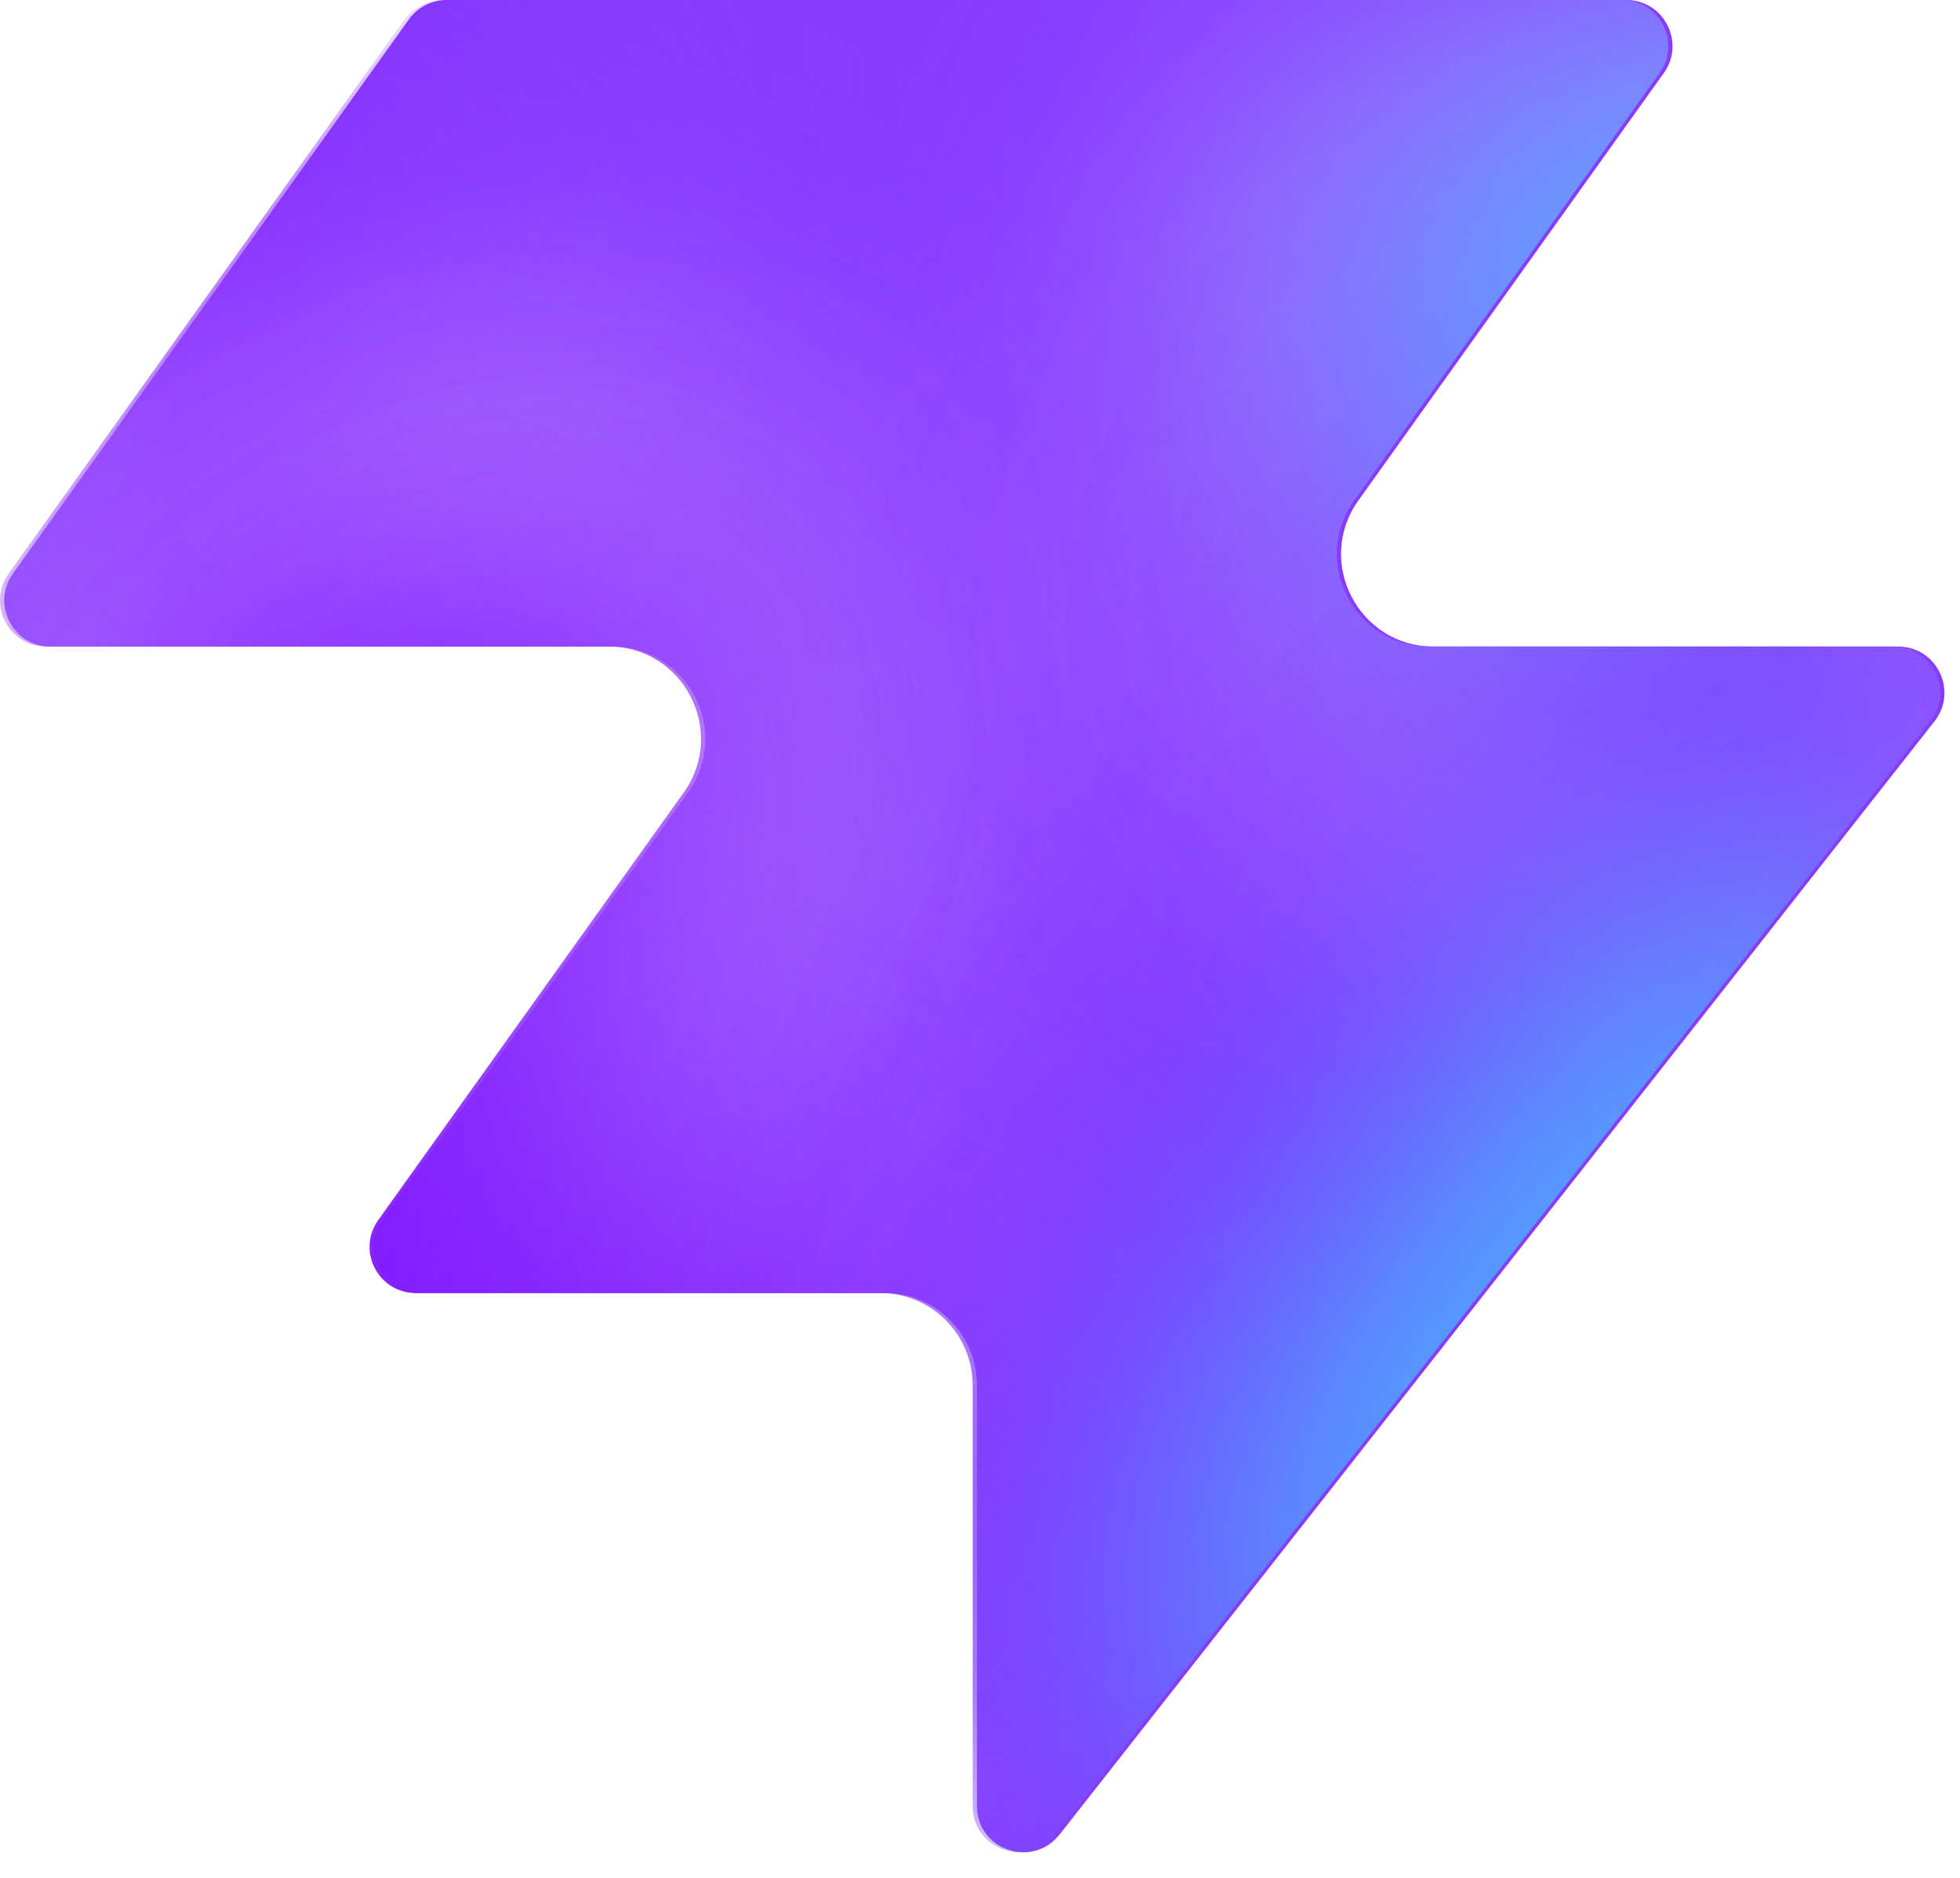
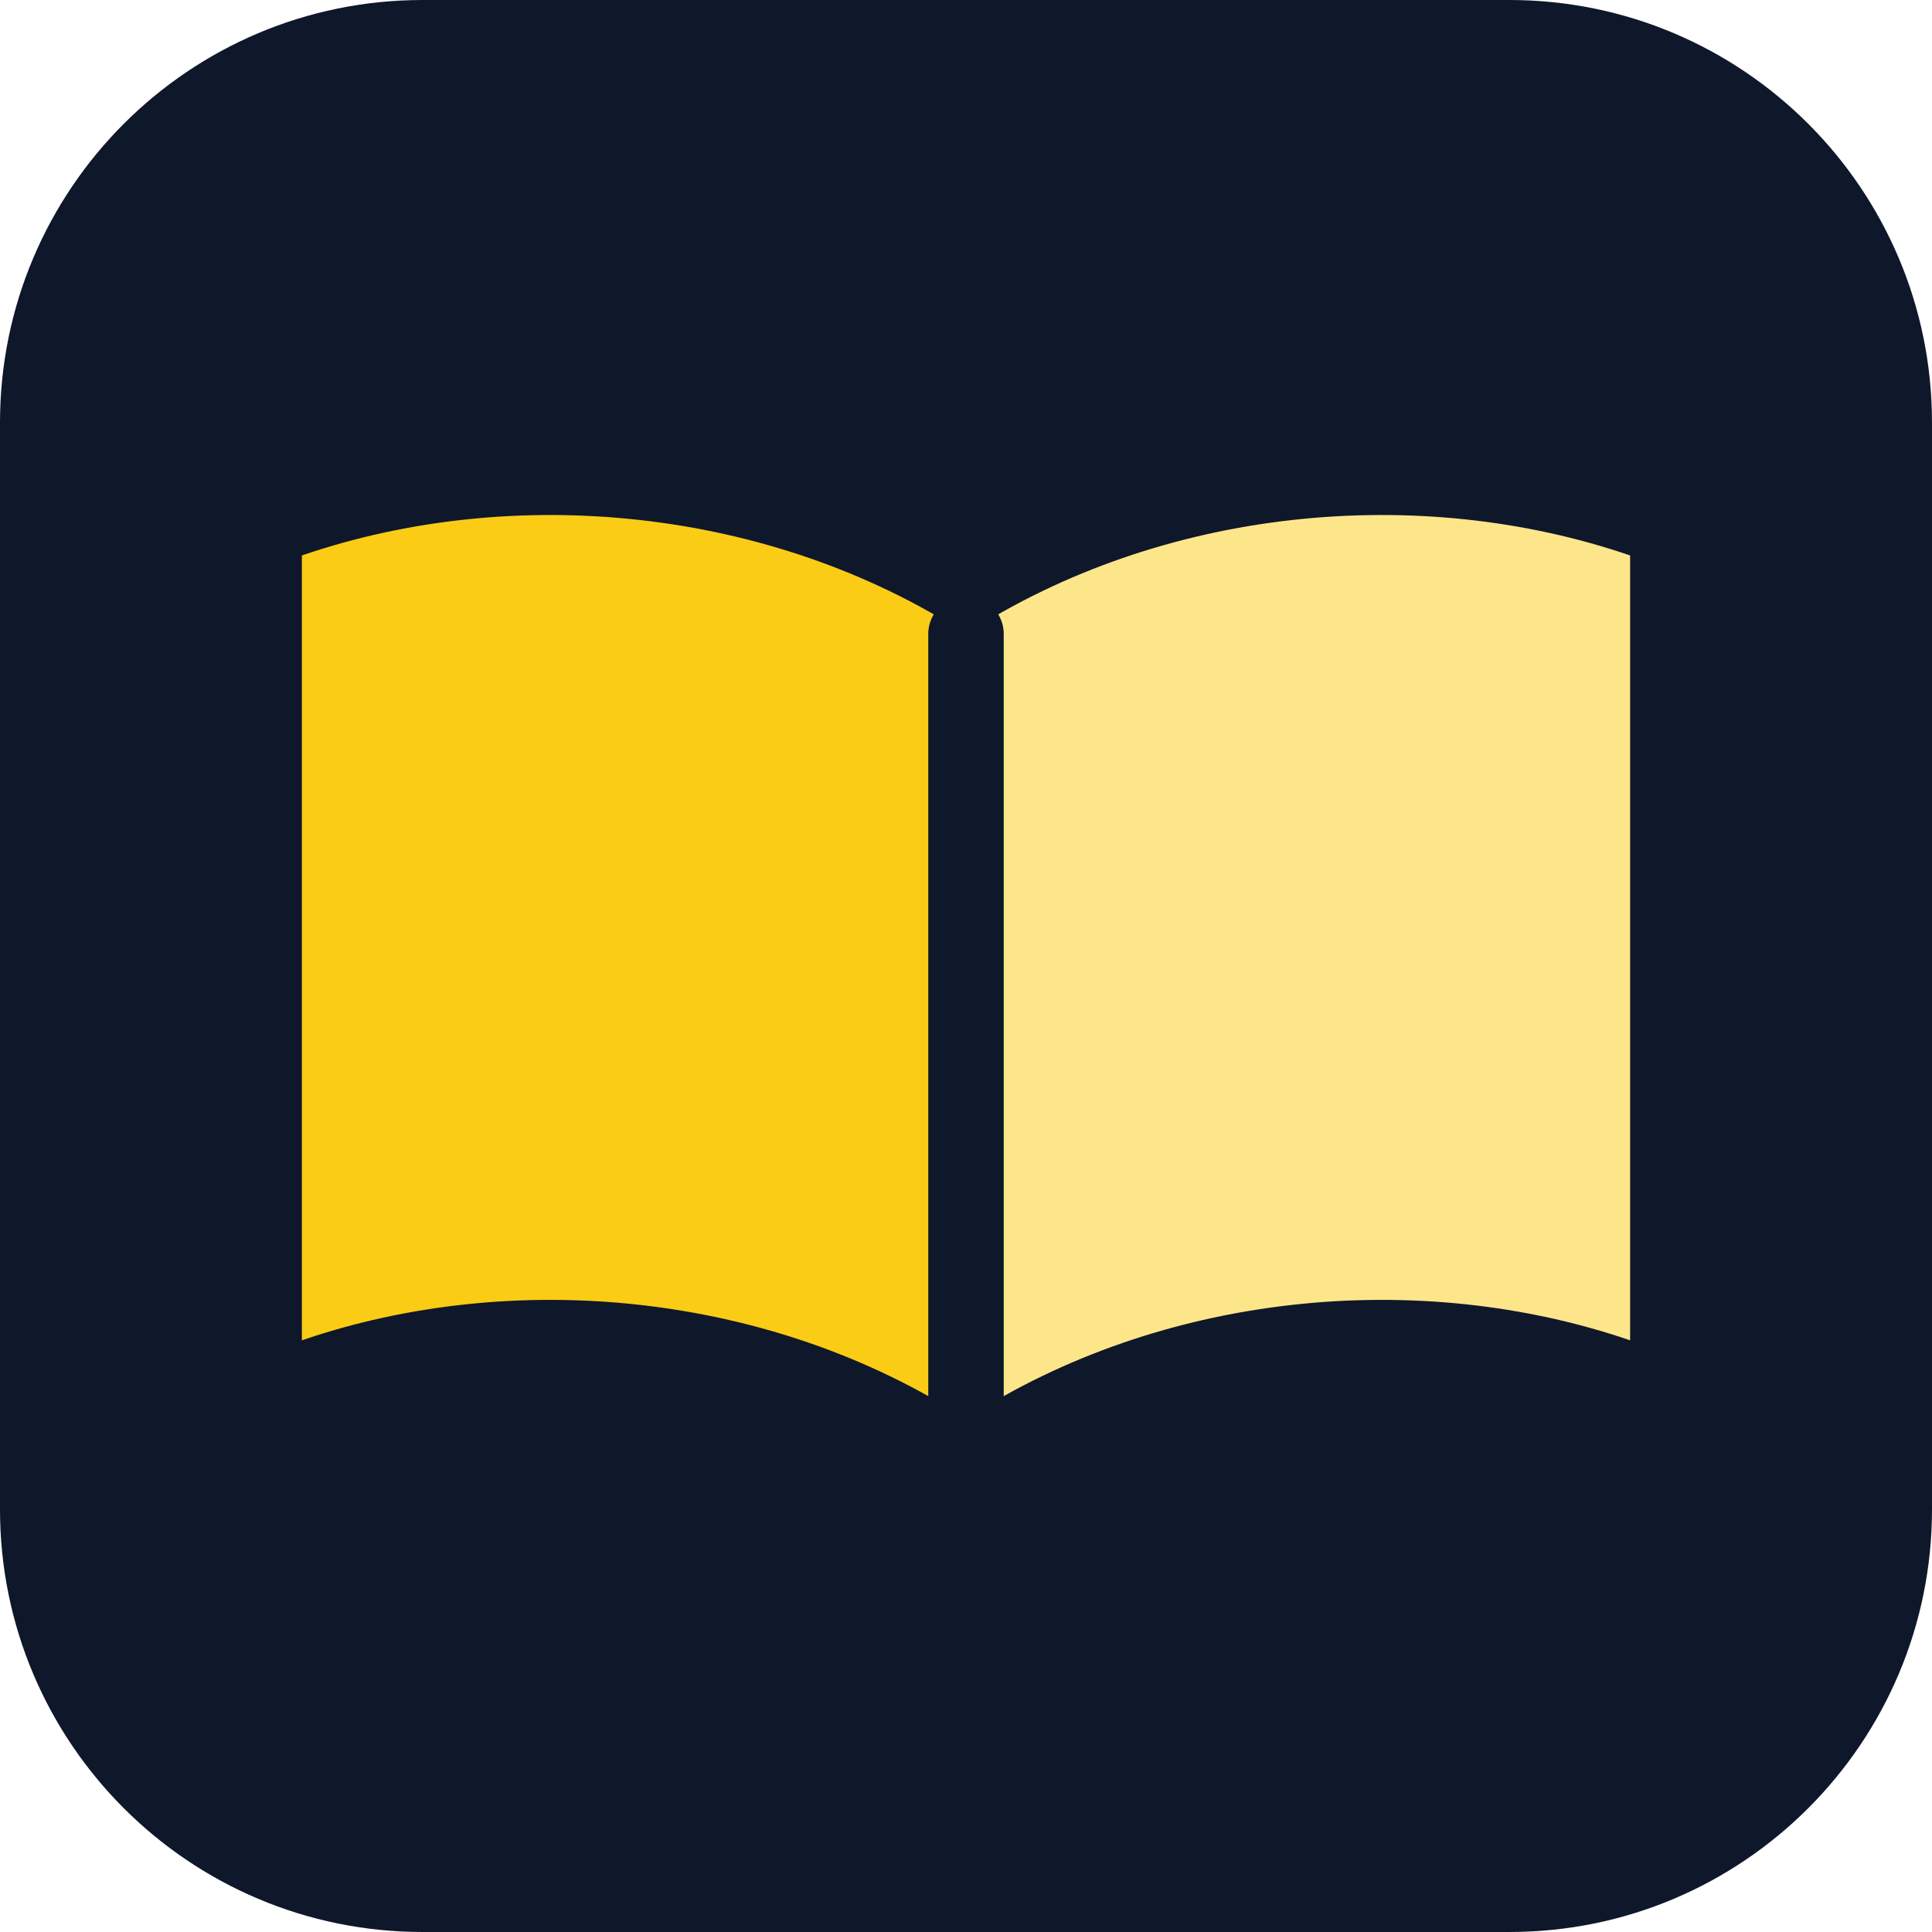
- <svg xmlns="http://www.w3.org/2000/svg" width="48" height="46" fill="none" viewBox="0 0 48 46">
-   <path fill="#863bff" d="M25.946 44.938c-.664.845-2.021.375-2.021-.698V33.937a2.26 2.26 0 0 0-2.262-2.262H10.287c-.92 0-1.456-1.04-.92-1.788l7.48-10.471c1.07-1.497 0-3.578-1.842-3.578H1.237c-.92 0-1.456-1.04-.92-1.788L10.013.474c.214-.297.556-.474.92-.474h28.894c.92 0 1.456 1.04.92 1.788l-7.48 10.471c-1.07 1.498 0 3.579 1.842 3.579h11.377c.943 0 1.473 1.088.89 1.83L25.947 44.94z" style="fill:#863bff;fill:color(display-p3 .525 .23 1);fill-opacity:1" />
-   <mask id="a" width="48" height="46" x="0" y="0" maskUnits="userSpaceOnUse" style="mask-type:alpha">
-     <path fill="#000" d="M25.842 44.938c-.664.844-2.021.375-2.021-.698V33.937a2.26 2.26 0 0 0-2.262-2.262H10.183c-.92 0-1.456-1.04-.92-1.788l7.48-10.471c1.07-1.498 0-3.579-1.842-3.579H1.133c-.92 0-1.456-1.04-.92-1.787L9.91.473c.214-.297.556-.474.92-.474h28.894c.92 0 1.456 1.04.92 1.788l-7.48 10.471c-1.07 1.498 0 3.578 1.842 3.578h11.377c.943 0 1.473 1.088.89 1.832L25.843 44.94z" style="fill:#000;fill-opacity:1" />
-   </mask>
-   <g mask="url(#a)">
-     <g filter="url(#b)">
-       <ellipse cx="5.508" cy="14.704" fill="#ede6ff" rx="5.508" ry="14.704" style="fill:#ede6ff;fill:color(display-p3 .927 .903 1);fill-opacity:1" transform="matrix(.00324 1 1 -.00324 -4.47 31.516)" />
-     </g>
-     <g filter="url(#c)">
-       <ellipse cx="10.399" cy="29.851" fill="#ede6ff" rx="10.399" ry="29.851" style="fill:#ede6ff;fill:color(display-p3 .927 .903 1);fill-opacity:1" transform="matrix(.00324 1 1 -.00324 -39.328 7.883)" />
-     </g>
-     <g filter="url(#d)">
-       <ellipse cx="5.508" cy="30.487" fill="#7e14ff" rx="5.508" ry="30.487" style="fill:#7e14ff;fill:color(display-p3 .492 .077 1);fill-opacity:1" transform="rotate(89.814 -25.913 -14.639)scale(1 -1)" />
-     </g>
-     <g filter="url(#e)">
-       <ellipse cx="5.508" cy="30.599" fill="#7e14ff" rx="5.508" ry="30.599" style="fill:#7e14ff;fill:color(display-p3 .492 .077 1);fill-opacity:1" transform="rotate(89.814 -32.644 -3.334)scale(1 -1)" />
-     </g>
-     <g filter="url(#f)">
-       <ellipse cx="5.508" cy="30.599" fill="#7e14ff" rx="5.508" ry="30.599" style="fill:#7e14ff;fill:color(display-p3 .492 .077 1);fill-opacity:1" transform="matrix(.00324 1 1 -.00324 -34.34 30.47)" />
-     </g>
-     <g filter="url(#g)">
-       <ellipse cx="14.072" cy="22.078" fill="#ede6ff" rx="14.072" ry="22.078" style="fill:#ede6ff;fill:color(display-p3 .927 .903 1);fill-opacity:1" transform="rotate(93.35 24.506 48.493)scale(-1 1)" />
-     </g>
-     <g filter="url(#h)">
-       <ellipse cx="3.47" cy="21.501" fill="#7e14ff" rx="3.47" ry="21.501" style="fill:#7e14ff;fill:color(display-p3 .492 .077 1);fill-opacity:1" transform="rotate(89.009 28.708 47.59)scale(-1 1)" />
-     </g>
-     <g filter="url(#i)">
-       <ellipse cx="3.47" cy="21.501" fill="#7e14ff" rx="3.47" ry="21.501" style="fill:#7e14ff;fill:color(display-p3 .492 .077 1);fill-opacity:1" transform="rotate(89.009 28.708 47.59)scale(-1 1)" />
-     </g>
-     <g filter="url(#j)">
-       <ellipse cx=".387" cy="8.972" fill="#7e14ff" rx="4.407" ry="29.108" style="fill:#7e14ff;fill:color(display-p3 .492 .077 1);fill-opacity:1" transform="rotate(39.51 .387 8.972)" />
-     </g>
-     <g filter="url(#k)">
-       <ellipse cx="47.523" cy="-6.092" fill="#7e14ff" rx="4.407" ry="29.108" style="fill:#7e14ff;fill:color(display-p3 .492 .077 1);fill-opacity:1" transform="rotate(37.892 47.523 -6.092)" />
-     </g>
-     <g filter="url(#l)">
-       <ellipse cx="41.412" cy="6.333" fill="#47bfff" rx="5.971" ry="9.665" style="fill:#47bfff;fill:color(display-p3 .28 .748 1);fill-opacity:1" transform="rotate(37.892 41.412 6.333)" />
-     </g>
-     <g filter="url(#m)">
-       <ellipse cx="-1.879" cy="38.332" fill="#7e14ff" rx="4.407" ry="29.108" style="fill:#7e14ff;fill:color(display-p3 .492 .077 1);fill-opacity:1" transform="rotate(37.892 -1.88 38.332)" />
-     </g>
-     <g filter="url(#n)">
-       <ellipse cx="-1.879" cy="38.332" fill="#7e14ff" rx="4.407" ry="29.108" style="fill:#7e14ff;fill:color(display-p3 .492 .077 1);fill-opacity:1" transform="rotate(37.892 -1.88 38.332)" />
-     </g>
-     <g filter="url(#o)">
-       <ellipse cx="35.651" cy="29.907" fill="#7e14ff" rx="4.407" ry="29.108" style="fill:#7e14ff;fill:color(display-p3 .492 .077 1);fill-opacity:1" transform="rotate(37.892 35.651 29.907)" />
-     </g>
-     <g filter="url(#p)">
-       <ellipse cx="38.418" cy="32.4" fill="#47bfff" rx="5.971" ry="15.297" style="fill:#47bfff;fill:color(display-p3 .28 .748 1);fill-opacity:1" transform="rotate(37.892 38.418 32.4)" />
-     </g>
-   </g>
-   <defs>
-     <filter id="b" width="60.045" height="41.654" x="-19.77" y="16.149" color-interpolation-filters="sRGB" filterUnits="userSpaceOnUse">
-       <feFlood flood-opacity="0" result="BackgroundImageFix" />
-       <feBlend in="SourceGraphic" in2="BackgroundImageFix" result="shape" />
-       <feGaussianBlur result="effect1_foregroundBlur_2002_17158" stdDeviation="7.659" />
-     </filter>
-     <filter id="c" width="90.34" height="51.437" x="-54.613" y="-7.533" color-interpolation-filters="sRGB" filterUnits="userSpaceOnUse">
-       <feFlood flood-opacity="0" result="BackgroundImageFix" />
-       <feBlend in="SourceGraphic" in2="BackgroundImageFix" result="shape" />
-       <feGaussianBlur result="effect1_foregroundBlur_2002_17158" stdDeviation="7.659" />
-     </filter>
-     <filter id="d" width="79.355" height="29.4" x="-49.64" y="2.03" color-interpolation-filters="sRGB" filterUnits="userSpaceOnUse">
-       <feFlood flood-opacity="0" result="BackgroundImageFix" />
-       <feBlend in="SourceGraphic" in2="BackgroundImageFix" result="shape" />
-       <feGaussianBlur result="effect1_foregroundBlur_2002_17158" stdDeviation="4.596" />
-     </filter>
-     <filter id="e" width="79.579" height="29.4" x="-45.045" y="20.029" color-interpolation-filters="sRGB" filterUnits="userSpaceOnUse">
-       <feFlood flood-opacity="0" result="BackgroundImageFix" />
-       <feBlend in="SourceGraphic" in2="BackgroundImageFix" result="shape" />
-       <feGaussianBlur result="effect1_foregroundBlur_2002_17158" stdDeviation="4.596" />
-     </filter>
-     <filter id="f" width="79.579" height="29.4" x="-43.513" y="21.178" color-interpolation-filters="sRGB" filterUnits="userSpaceOnUse">
-       <feFlood flood-opacity="0" result="BackgroundImageFix" />
-       <feBlend in="SourceGraphic" in2="BackgroundImageFix" result="shape" />
-       <feGaussianBlur result="effect1_foregroundBlur_2002_17158" stdDeviation="4.596" />
-     </filter>
-     <filter id="g" width="74.749" height="58.852" x="15.756" y="-17.901" color-interpolation-filters="sRGB" filterUnits="userSpaceOnUse">
-       <feFlood flood-opacity="0" result="BackgroundImageFix" />
-       <feBlend in="SourceGraphic" in2="BackgroundImageFix" result="shape" />
-       <feGaussianBlur result="effect1_foregroundBlur_2002_17158" stdDeviation="7.659" />
-     </filter>
-     <filter id="h" width="61.377" height="25.362" x="23.548" y="2.284" color-interpolation-filters="sRGB" filterUnits="userSpaceOnUse">
-       <feFlood flood-opacity="0" result="BackgroundImageFix" />
-       <feBlend in="SourceGraphic" in2="BackgroundImageFix" result="shape" />
-       <feGaussianBlur result="effect1_foregroundBlur_2002_17158" stdDeviation="4.596" />
-     </filter>
-     <filter id="i" width="61.377" height="25.362" x="23.548" y="2.284" color-interpolation-filters="sRGB" filterUnits="userSpaceOnUse">
-       <feFlood flood-opacity="0" result="BackgroundImageFix" />
-       <feBlend in="SourceGraphic" in2="BackgroundImageFix" result="shape" />
-       <feGaussianBlur result="effect1_foregroundBlur_2002_17158" stdDeviation="4.596" />
-     </filter>
-     <filter id="j" width="56.045" height="63.649" x="-27.636" y="-22.853" color-interpolation-filters="sRGB" filterUnits="userSpaceOnUse">
-       <feFlood flood-opacity="0" result="BackgroundImageFix" />
-       <feBlend in="SourceGraphic" in2="BackgroundImageFix" result="shape" />
-       <feGaussianBlur result="effect1_foregroundBlur_2002_17158" stdDeviation="4.596" />
-     </filter>
-     <filter id="k" width="54.814" height="64.646" x="20.116" y="-38.415" color-interpolation-filters="sRGB" filterUnits="userSpaceOnUse">
-       <feFlood flood-opacity="0" result="BackgroundImageFix" />
-       <feBlend in="SourceGraphic" in2="BackgroundImageFix" result="shape" />
-       <feGaussianBlur result="effect1_foregroundBlur_2002_17158" stdDeviation="4.596" />
-     </filter>
-     <filter id="l" width="33.541" height="35.313" x="24.641" y="-11.323" color-interpolation-filters="sRGB" filterUnits="userSpaceOnUse">
-       <feFlood flood-opacity="0" result="BackgroundImageFix" />
-       <feBlend in="SourceGraphic" in2="BackgroundImageFix" result="shape" />
-       <feGaussianBlur result="effect1_foregroundBlur_2002_17158" stdDeviation="4.596" />
-     </filter>
-     <filter id="m" width="54.814" height="64.646" x="-29.286" y="6.009" color-interpolation-filters="sRGB" filterUnits="userSpaceOnUse">
-       <feFlood flood-opacity="0" result="BackgroundImageFix" />
-       <feBlend in="SourceGraphic" in2="BackgroundImageFix" result="shape" />
-       <feGaussianBlur result="effect1_foregroundBlur_2002_17158" stdDeviation="4.596" />
-     </filter>
-     <filter id="n" width="54.814" height="64.646" x="-29.286" y="6.009" color-interpolation-filters="sRGB" filterUnits="userSpaceOnUse">
-       <feFlood flood-opacity="0" result="BackgroundImageFix" />
-       <feBlend in="SourceGraphic" in2="BackgroundImageFix" result="shape" />
-       <feGaussianBlur result="effect1_foregroundBlur_2002_17158" stdDeviation="4.596" />
-     </filter>
-     <filter id="o" width="54.814" height="64.646" x="8.244" y="-2.416" color-interpolation-filters="sRGB" filterUnits="userSpaceOnUse">
-       <feFlood flood-opacity="0" result="BackgroundImageFix" />
-       <feBlend in="SourceGraphic" in2="BackgroundImageFix" result="shape" />
-       <feGaussianBlur result="effect1_foregroundBlur_2002_17158" stdDeviation="4.596" />
-     </filter>
-     <filter id="p" width="39.409" height="43.623" x="18.713" y="10.588" color-interpolation-filters="sRGB" filterUnits="userSpaceOnUse">
-       <feFlood flood-opacity="0" result="BackgroundImageFix" />
-       <feBlend in="SourceGraphic" in2="BackgroundImageFix" result="shape" />
-       <feGaussianBlur result="effect1_foregroundBlur_2002_17158" stdDeviation="4.596" />
-     </filter>
-   </defs>
+ <svg xmlns="http://www.w3.org/2000/svg" viewBox="0 0 64 64">
+   <rect width="64" height="64" rx="14" fill="#0f172a" />
+   <path d="M32 21c-6.500-4.200-15-5-22-2.600v26c7-2.400 15.500-1.600 22 2.600Z" fill="#facc15" />
+   <path d="M32 21c6.500-4.200 15-5 22-2.600v26c-7-2.400-15.500-1.600-22 2.600Z" fill="#fde68a" />
+   <path d="M32 21v26" stroke="#0f172a" stroke-width="2.500" stroke-linecap="round" />
</svg>
